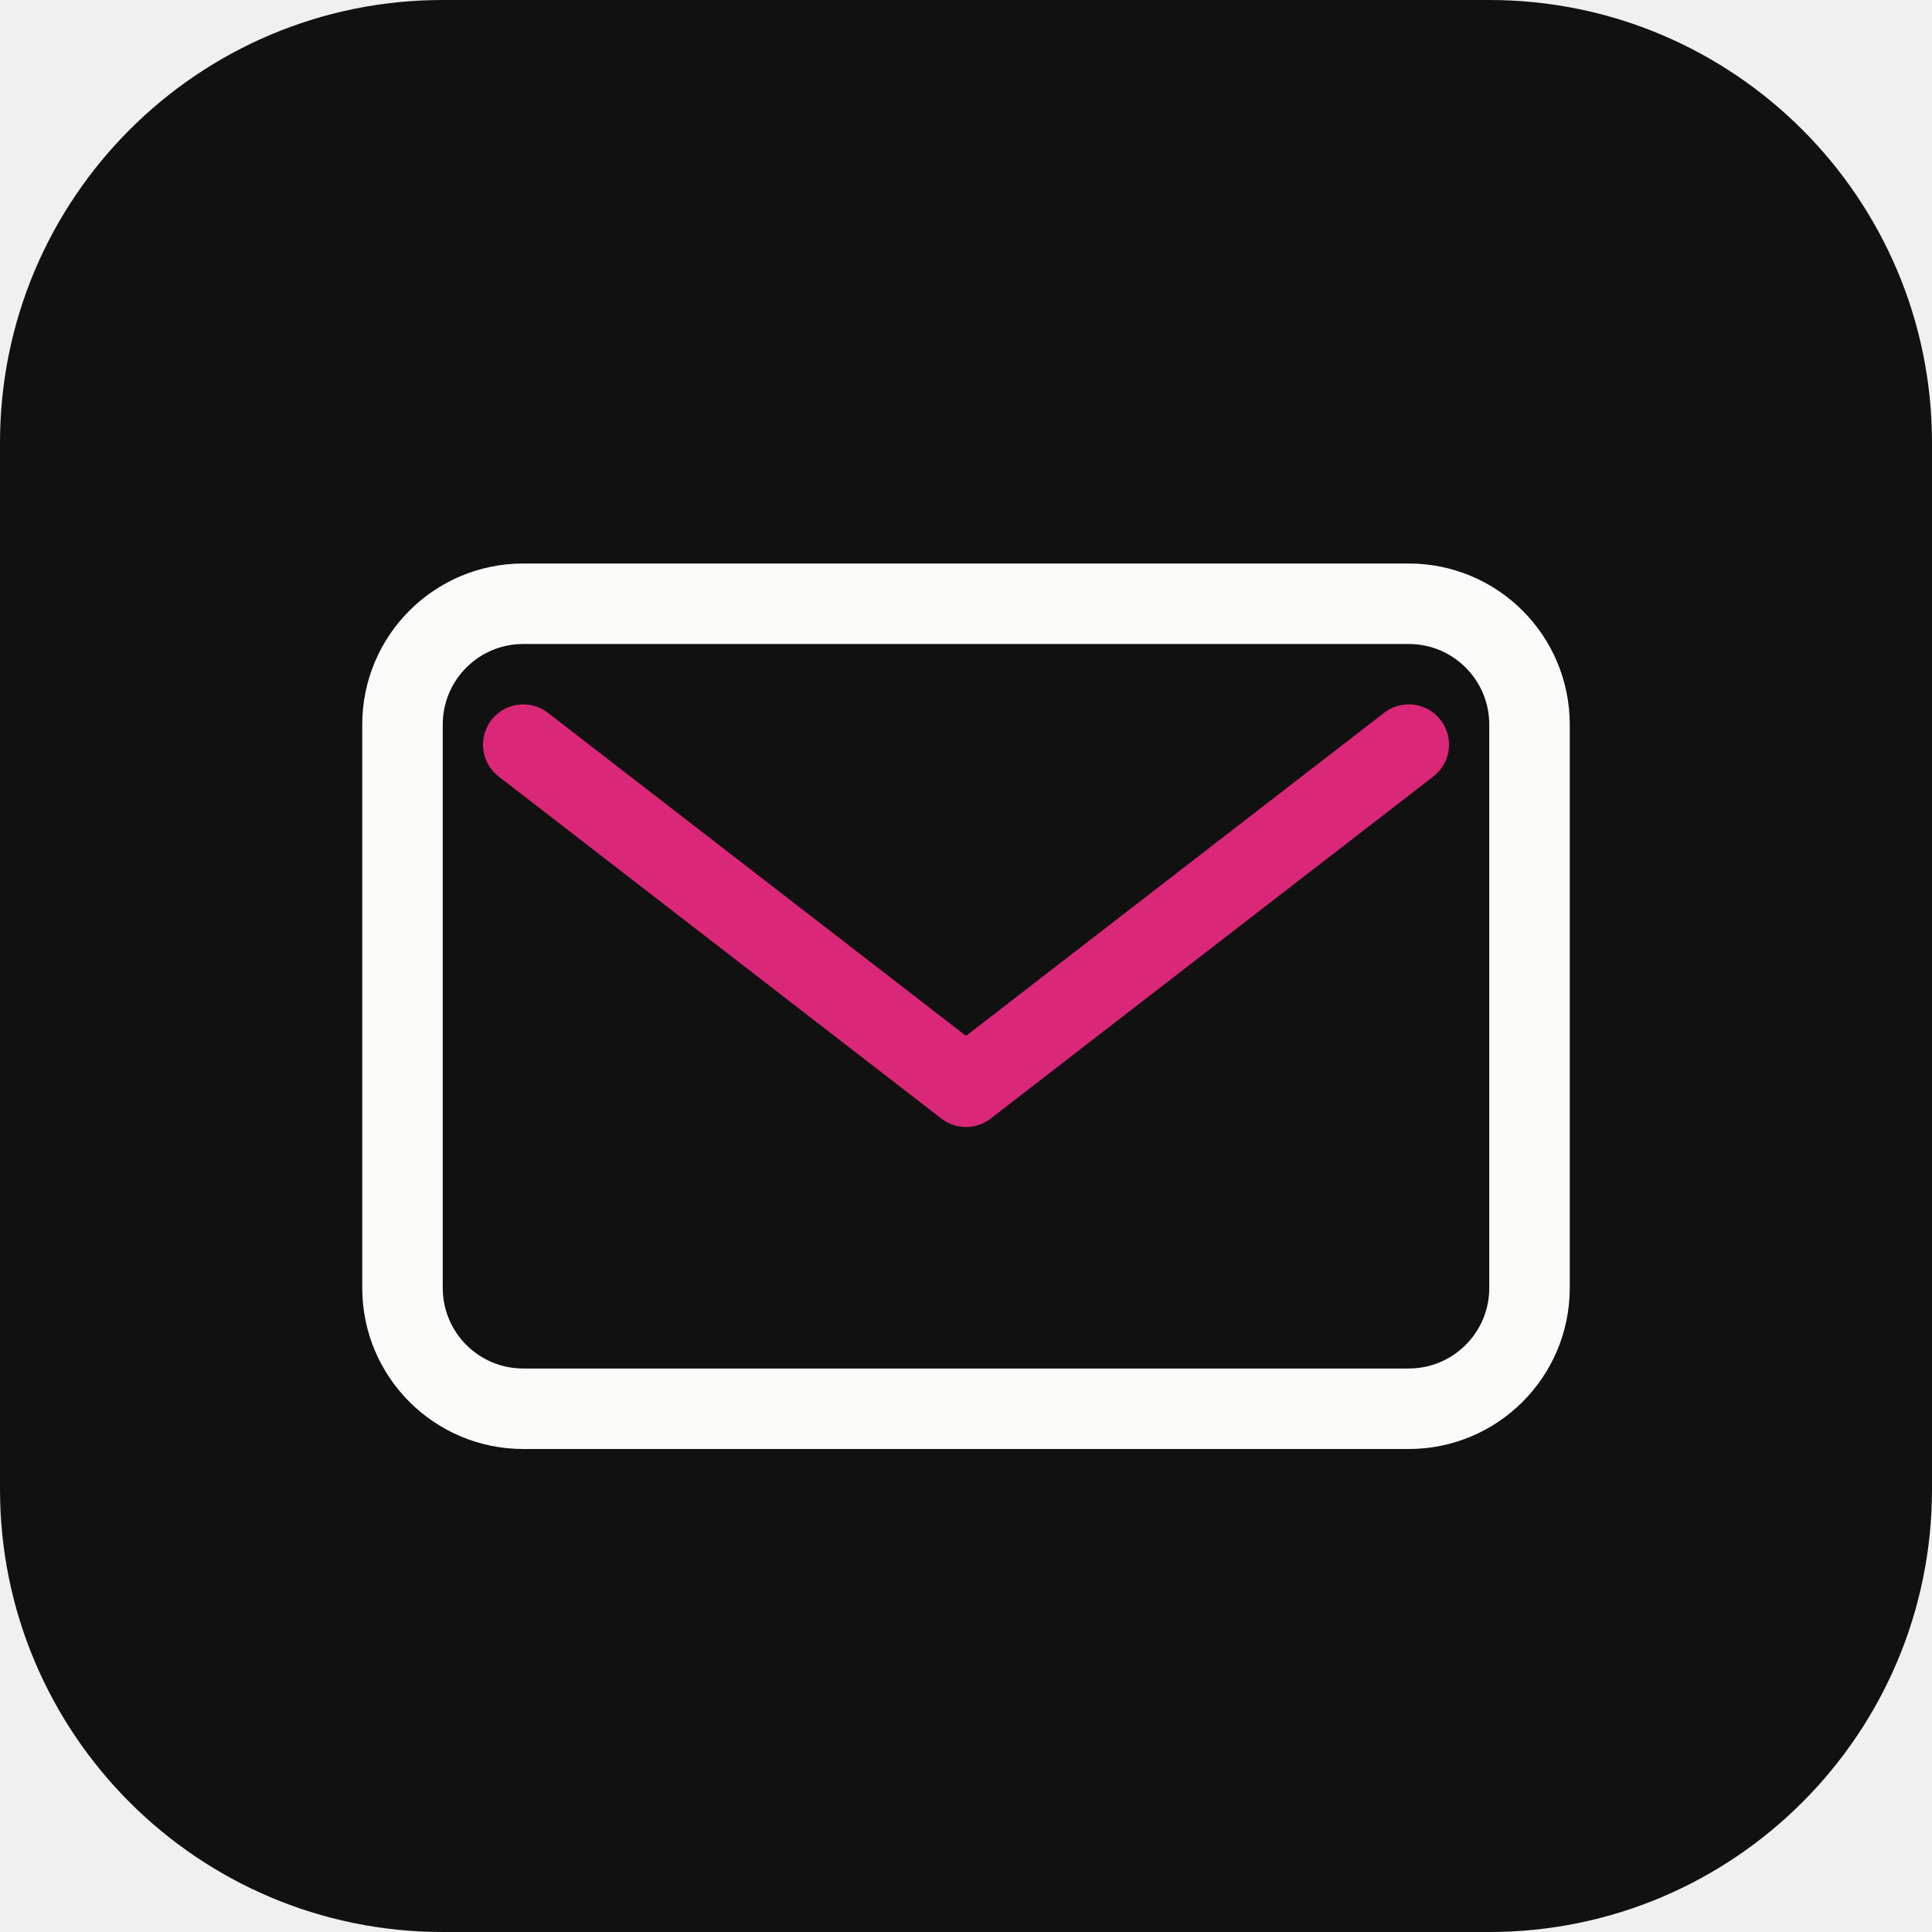
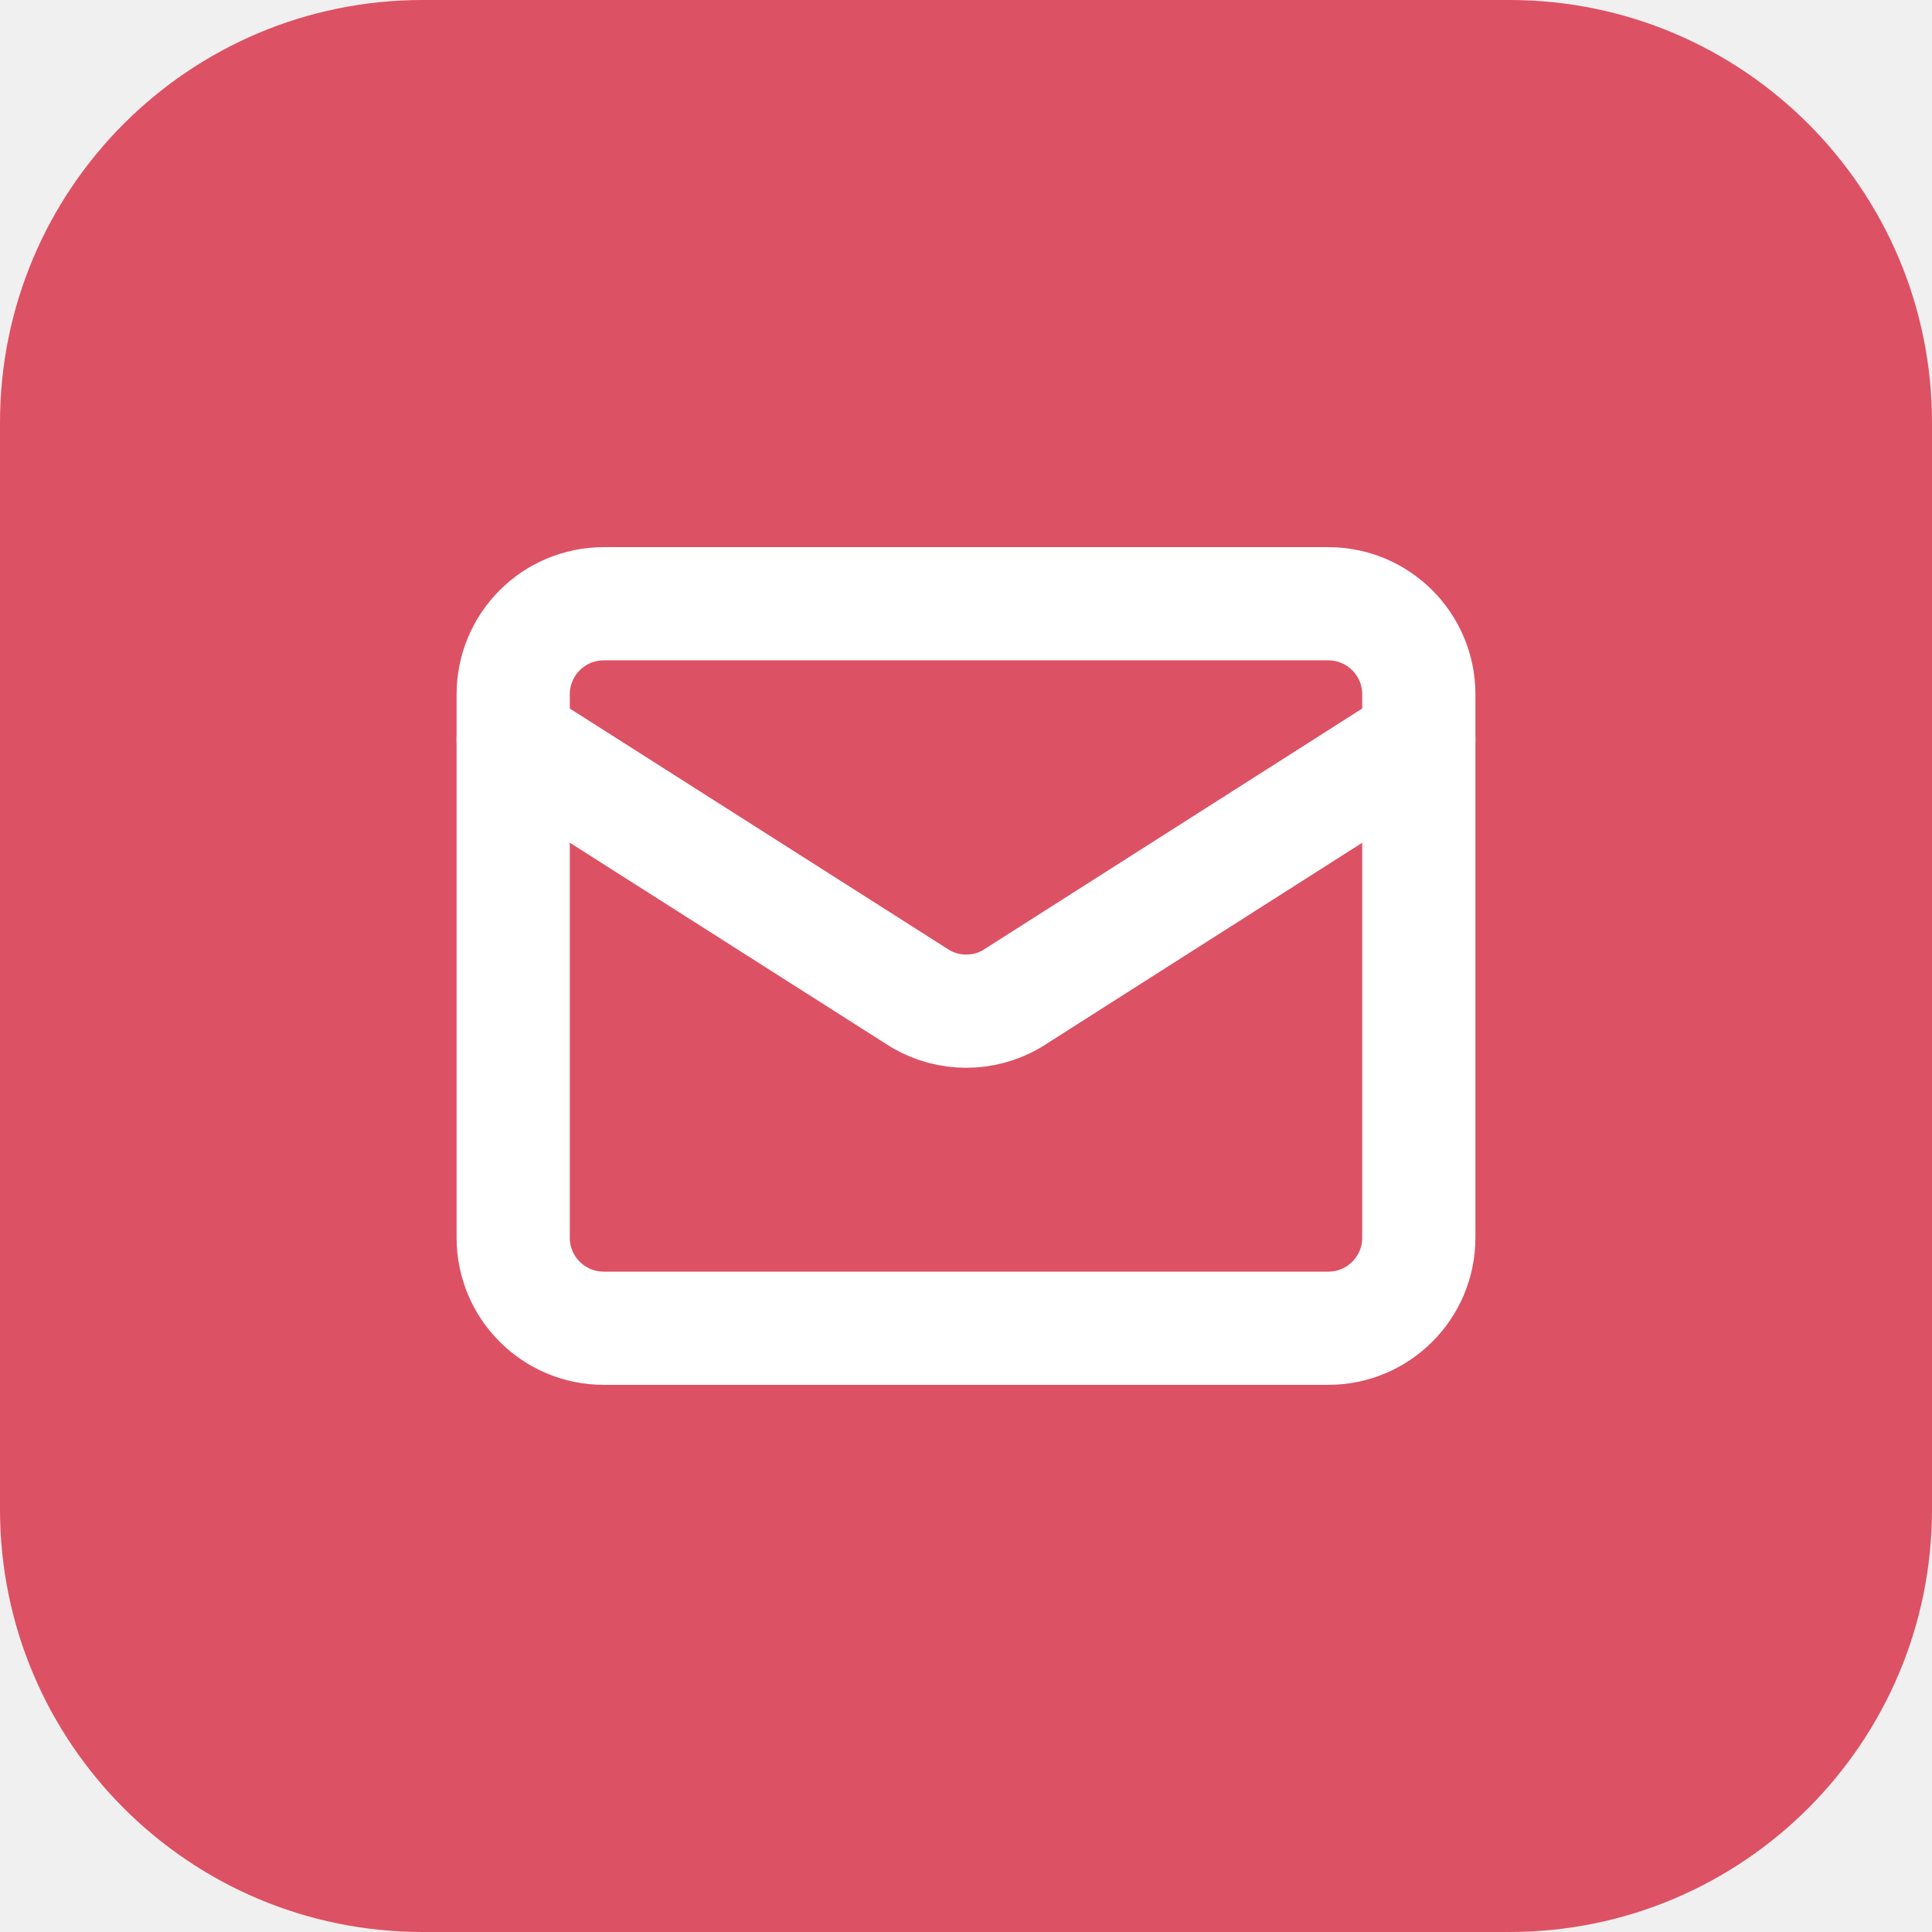
- <svg xmlns="http://www.w3.org/2000/svg" width="96" height="96" viewBox="0 0 96 96" fill="none">
-   <rect width="96" height="96" rx="22" fill="#111111" />
-   <rect x="20" y="30" width="56" height="40" rx="6" fill="none" stroke="#FAFAF9" stroke-width="4" />
-   <path d="M26 37l22 17 22-17" stroke="#DB2777" stroke-width="4" stroke-linecap="round" stroke-linejoin="round" />
+ <svg xmlns="http://www.w3.org/2000/svg" viewBox="0 0 64 64" width="64" height="64">
+   <rect width="64" height="64" rx="14" fill="#DD5164" />
+   <g fill="none" stroke="#fff" stroke-width="2.5" stroke-linecap="round" stroke-linejoin="round" transform="translate(14 14) scale(1.5)">
+     <path d="m22 7-8.991 5.727a2 2 0 0 1-2.009 0L2 7" />
+     <rect x="2" y="4" width="20" height="16" rx="2" />
+   </g>
</svg>
